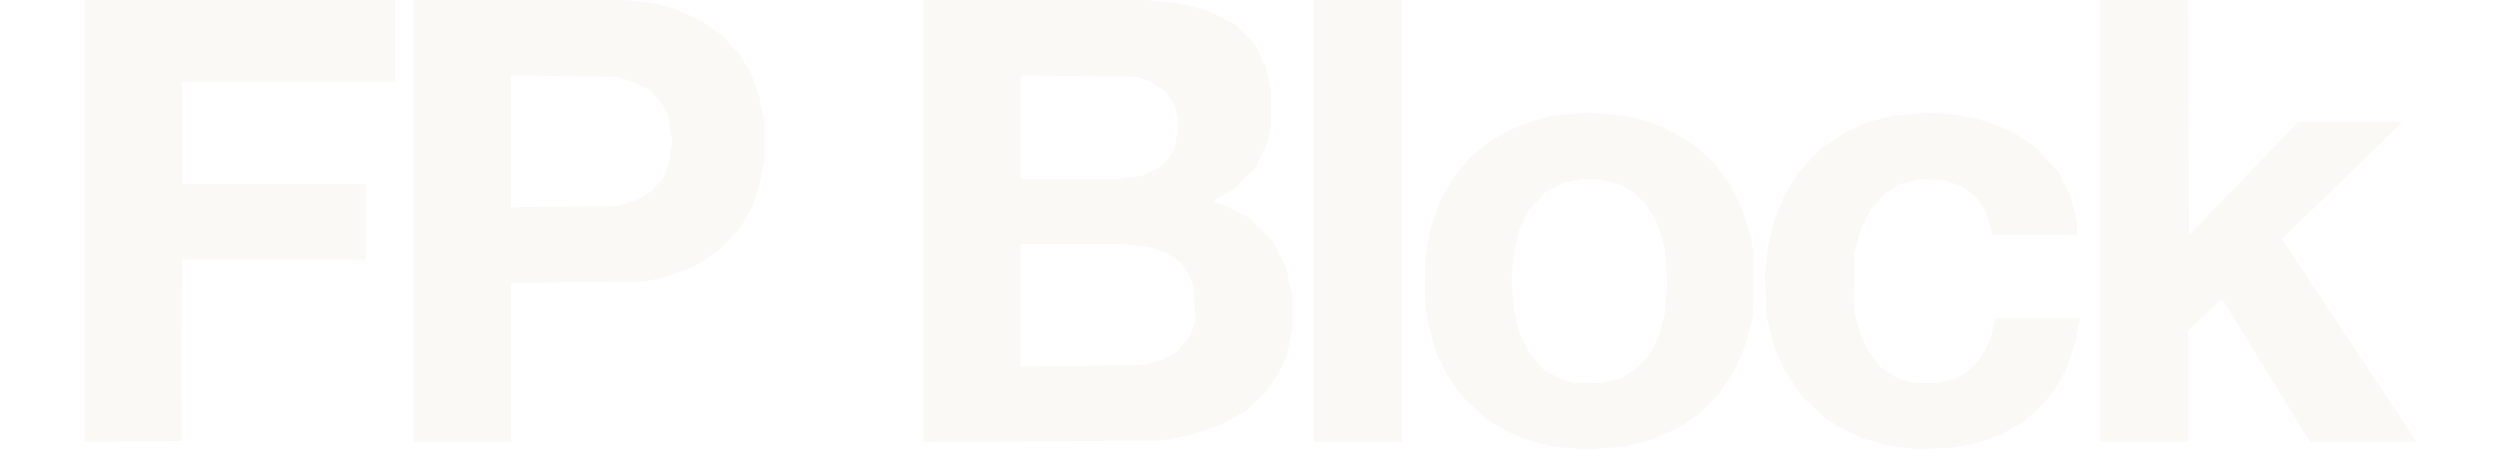
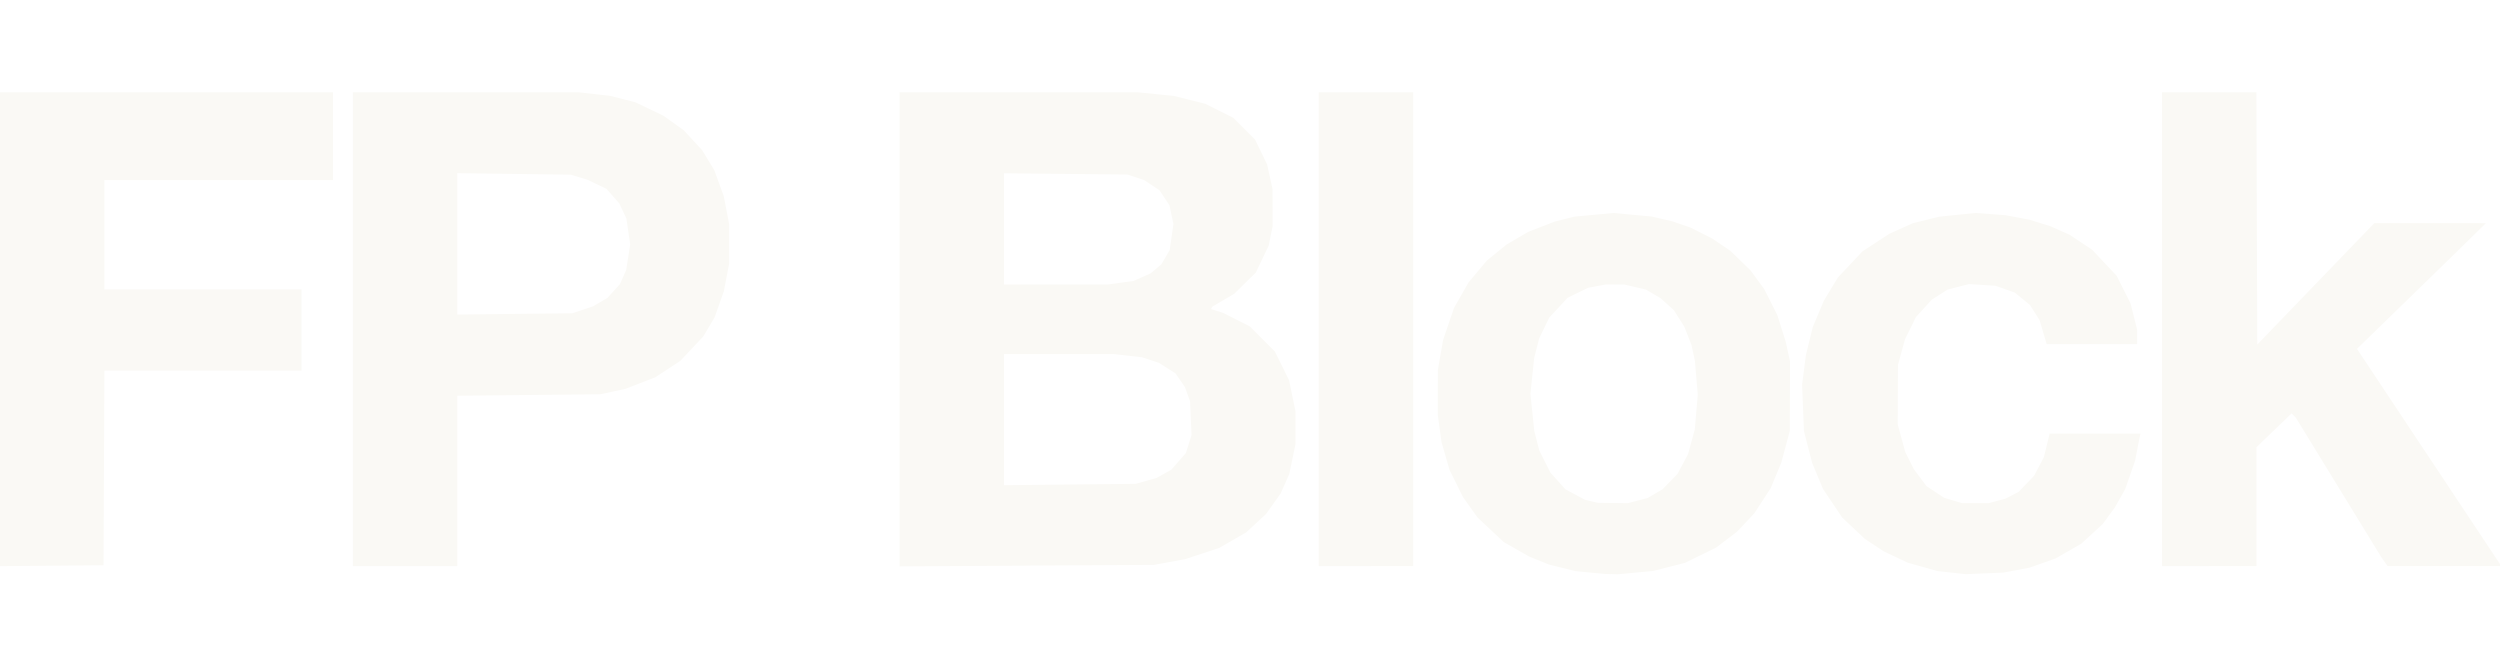
- <svg xmlns="http://www.w3.org/2000/svg" width="178" height="32" viewBox="0 0 175.1 33.767" version="1.1" id="svg15389" xml:space="preserve">
+ <svg xmlns="http://www.w3.org/2000/svg" width="120" height="32" viewBox="0 0 175.1 33.767" version="1.1" id="svg15389" xml:space="preserve">
  <defs id="defs15386" />
  <g id="layer1" transform="translate(-13.71805,-95.99148)">
    <path style="fill:#faf9f5;stroke-width:0.116;fill-opacity:1" d="m 126.564,129.742 -0.464,-0.016 -1.018,-0.098 -1.018,-0.098 -0.93,-0.231 -0.93,-0.231 -0.69,-0.279 -0.69,-0.279 -0.892,-0.508 -0.892,-0.508 -0.918,-0.861 -0.918,-0.861 -0.503,-0.705 -0.503,-0.705 -0.472,-0.945 -0.472,-0.945 -0.286,-0.987 -0.286,-0.987 -0.132,-0.965 -0.132,-0.965 0.005,-1.57 0.005,-1.57 0.182,-1.044 0.182,-1.044 0.382,-1.121 0.382,-1.121 0.512,-0.897 0.512,-0.897 0.642,-0.766 0.642,-0.766 0.692,-0.562 0.692,-0.562 0.754,-0.44 0.754,-0.44 0.928,-0.36 0.928,-0.36 0.696,-0.174 0.696,-0.174 1.363,-0.127 1.363,-0.127 1.334,0.124 1.334,0.124 0.726,0.168 0.726,0.168 0.639,0.22 0.639,0.22 0.754,0.38 0.754,0.38 0.638,0.433 0.638,0.433 0.704,0.683 0.704,0.683 0.483,0.658 0.483,0.658 0.457,0.908 0.457,0.908 0.293,0.928 0.293,0.928 0.153,0.696 0.153,0.696 -0.009,2.437 -0.009,2.437 -0.298,1.111 -0.298,1.111 -0.373,0.895 -0.373,0.895 -0.574,0.88 -0.574,0.88 -0.602,0.64 -0.602,0.64 -0.736,0.559 -0.736,0.559 -1.089,0.533 -1.089,0.533 -1.114,0.283 -1.114,0.283 -1.238,0.117 -1.238,0.117 -0.464,-0.016 z m 0.121,-4.985 1.049,0.012 0.692,-0.18 0.692,-0.18 0.522,-0.306 0.522,-0.306 0.525,-0.539 0.525,-0.539 0.368,-0.691 0.368,-0.691 0.237,-0.866 0.237,-0.866 0.104,-1.218 0.104,-1.218 -0.101,-1.188 -0.101,-1.188 -0.12,-0.553 -0.12,-0.553 -0.25,-0.638 -0.25,-0.638 -0.367,-0.58 -0.367,-0.58 -0.469,-0.422 -0.469,-0.422 -0.509,-0.298 -0.509,-0.298 -0.753,-0.177 -0.753,-0.177 -0.651,-0.002 -0.651,-0.002 -0.625,0.117 -0.625,0.117 -0.715,0.35 -0.715,0.35 -0.64,0.692 -0.64,0.692 -0.354,0.728 -0.354,0.728 -0.175,0.684 -0.175,0.684 -0.132,1.259 -0.132,1.259 0.136,1.305 0.136,1.305 0.177,0.686 0.177,0.686 0.387,0.768 0.387,0.768 0.526,0.585 0.526,0.585 0.688,0.367 0.688,0.367 0.45,0.106 0.45,0.106 1.049,0.012 z m 26.034,4.93 -1.323,0.056 -0.986,-0.108 -0.986,-0.108 -1.044,-0.294 -1.044,-0.294 -0.844,-0.398 -0.844,-0.398 -0.663,-0.44 -0.663,-0.44 -0.79,-0.744 -0.79,-0.744 -0.671,-1.002 -0.671,-1.002 -0.38,-0.913 -0.38,-0.913 -0.287,-1.111 -0.287,-1.111 -0.065,-1.625 -0.065,-1.625 0.135,-1.044 0.135,-1.044 0.241,-0.979 0.241,-0.979 0.388,-0.921 0.388,-0.921 0.49,-0.811 0.49,-0.811 0.863,-0.917 0.863,-0.917 0.944,-0.616 0.944,-0.616 0.817,-0.367 0.817,-0.367 0.924,-0.229 0.924,-0.229 1.276,-0.13 1.276,-0.13 1.044,0.078 1.044,0.078 0.833,0.156 0.833,0.156 0.733,0.227 0.733,0.227 0.679,0.301 0.679,0.301 0.791,0.526 0.791,0.526 0.859,0.913 0.859,0.913 0.487,0.97 0.487,0.97 0.23,0.918 0.23,0.918 v 0.504 0.504 h -3.168 -3.168 l -0.249,-0.841 -0.249,-0.841 -0.339,-0.531 -0.339,-0.531 -0.527,-0.432 -0.527,-0.432 -0.678,-0.24 -0.678,-0.24 -0.928,-0.059 -0.928,-0.059 -0.75,0.192 -0.75,0.192 -0.554,0.355 -0.554,0.355 -0.553,0.607 -0.553,0.607 -0.382,0.773 -0.382,0.773 -0.248,0.9 -0.248,0.9 -0.009,2.089 -0.009,2.089 0.265,0.968 0.265,0.968 0.299,0.598 0.299,0.598 0.442,0.592 0.442,0.592 0.619,0.411 0.619,0.411 0.63,0.187 0.63,0.187 0.936,-10e-4 0.936,-0.001 0.58,-0.155 0.58,-0.155 0.464,-0.24 0.464,-0.24 0.54,-0.561 0.54,-0.561 0.344,-0.654 0.344,-0.654 0.202,-0.825 0.202,-0.825 h 3.181 3.181 l -0.056,0.261 -0.056,0.261 -0.134,0.696 -0.135,0.696 -0.345,0.986 -0.345,0.986 -0.359,0.638 -0.359,0.638 -0.43,0.588 -0.43,0.588 -0.752,0.689 -0.752,0.689 -0.901,0.516 -0.901,0.516 -0.903,0.32 -0.903,0.32 -0.92,0.174 -0.92,0.174 -1.323,0.056 z m -135.375,-0.536 -3.626,0.031 V 112.586 95.991 h 11.662 11.662 v 3.075 3.075 h -8.007 -8.007 v 3.829 3.829 h 6.904 6.904 v 2.843 2.843 h -6.903 -6.903 l -0.03,6.817 -0.03,6.817 z m 24.745,0.027 H 38.434 V 112.585 95.991 h 7.895 7.895 l 1.109,0.124 1.109,0.124 0.888,0.226 0.888,0.226 0.978,0.468 0.978,0.468 0.713,0.509 0.713,0.509 0.646,0.698 0.646,0.698 0.427,0.702 0.427,0.702 0.332,0.911 0.332,0.911 0.188,0.976 0.188,0.976 v 1.392 1.392 l -0.186,0.966 -0.186,0.966 -0.322,0.909 -0.322,0.909 -0.397,0.67 -0.397,0.67 -0.806,0.856 -0.806,0.856 -0.872,0.573 -0.872,0.573 -1.049,0.406 -1.049,0.406 -0.87,0.19 -0.87,0.19 -5.019,0.051 -5.019,0.051 v 5.967 5.967 z m 7.687,-17.664 4.032,-0.044 0.721,-0.241 0.721,-0.241 0.507,-0.297 0.507,-0.297 0.439,-0.485 0.439,-0.485 0.218,-0.494 0.218,-0.494 0.139,-0.893 0.139,-0.893 -0.132,-0.907 -0.132,-0.907 -0.249,-0.53 -0.249,-0.53 -0.45,-0.511 -0.45,-0.511 -0.671,-0.321 -0.671,-0.321 -0.58,-0.175 -0.58,-0.175 -3.974,-0.052 -3.974,-0.052 v 4.951 4.951 z m 35.855,17.635 -8.906,0.048 V 112.594 95.992 h 8.335 8.335 l 1.268,0.127 1.268,0.127 1.102,0.276 1.102,0.276 0.986,0.494 0.986,0.494 0.756,0.756 0.756,0.756 0.423,0.87 0.422,0.87 0.191,0.865 0.191,0.865 0.004,1.297 0.004,1.297 -0.137,0.681 -0.137,0.681 -0.452,0.946 -0.452,0.946 -0.759,0.747 -0.759,0.747 -0.756,0.442 -0.756,0.442 -0.055,0.089 -0.055,0.089 0.436,0.14 0.436,0.14 0.928,0.472 0.928,0.472 0.873,0.877 0.873,0.877 0.497,1.004 0.497,1.004 0.224,1.084 0.224,1.084 v 1.16 1.16 l -0.217,1.044 -0.217,1.044 -0.303,0.681 -0.303,0.681 -0.513,0.719 -0.513,0.719 -0.694,0.642 -0.694,0.642 -0.94,0.542 -0.94,0.542 -1.189,0.393 -1.189,0.393 -1.102,0.203 -1.102,0.203 -8.906,0.048 z m 3.017,-5.686 4.612,-0.046 0.733,-0.207 0.733,-0.207 0.514,-0.287 0.514,-0.287 0.511,-0.584 0.511,-0.584 0.199,-0.631 0.199,-0.631 -0.052,-1.183 -0.052,-1.183 -0.181,-0.499 -0.181,-0.499 -0.33,-0.478 -0.33,-0.478 -0.58,-0.369 -0.58,-0.369 -0.59,-0.194 -0.59,-0.194 -0.977,-0.112 -0.977,-0.112 -3.858,-9.3e-4 -3.858,-8.3e-4 v 4.592 4.592 z m -0.966,-14.011 h 3.647 l 0.894,-0.124 0.894,-0.124 0.594,-0.263 0.594,-0.263 0.379,-0.321 0.379,-0.321 0.29,-0.495 0.29,-0.495 0.131,-0.914 0.131,-0.914 -0.139,-0.656 -0.139,-0.656 -0.349,-0.526 -0.349,-0.526 -0.539,-0.357 -0.539,-0.357 -0.585,-0.194 -0.585,-0.194 -4.322,-0.043 -4.322,-0.043 v 3.895 3.895 z m 21.707,19.726 h -3.307 V 112.585 95.991 h 3.307 3.307 v 16.593 16.593 z m 59.063,0 h -3.307 V 112.585 95.991 h 3.306 3.306 l 0.03,8.835 0.03,8.835 4.099,-4.252 4.099,-4.252 3.908,10e-4 3.908,0.001 -1.218,1.193 -1.218,1.193 -3.297,3.209 -3.297,3.209 5.008,7.537 5.008,7.537 v 0.07 0.07 h -3.937 -3.937 l -0.223,-0.319 -0.223,-0.319 -2.987,-4.874 -2.987,-4.874 -0.149,-0.156 -0.149,-0.156 -1.232,1.186 -1.232,1.186 v 4.163 4.163 h -3.307 z" id="path16685" />
  </g>
</svg>
